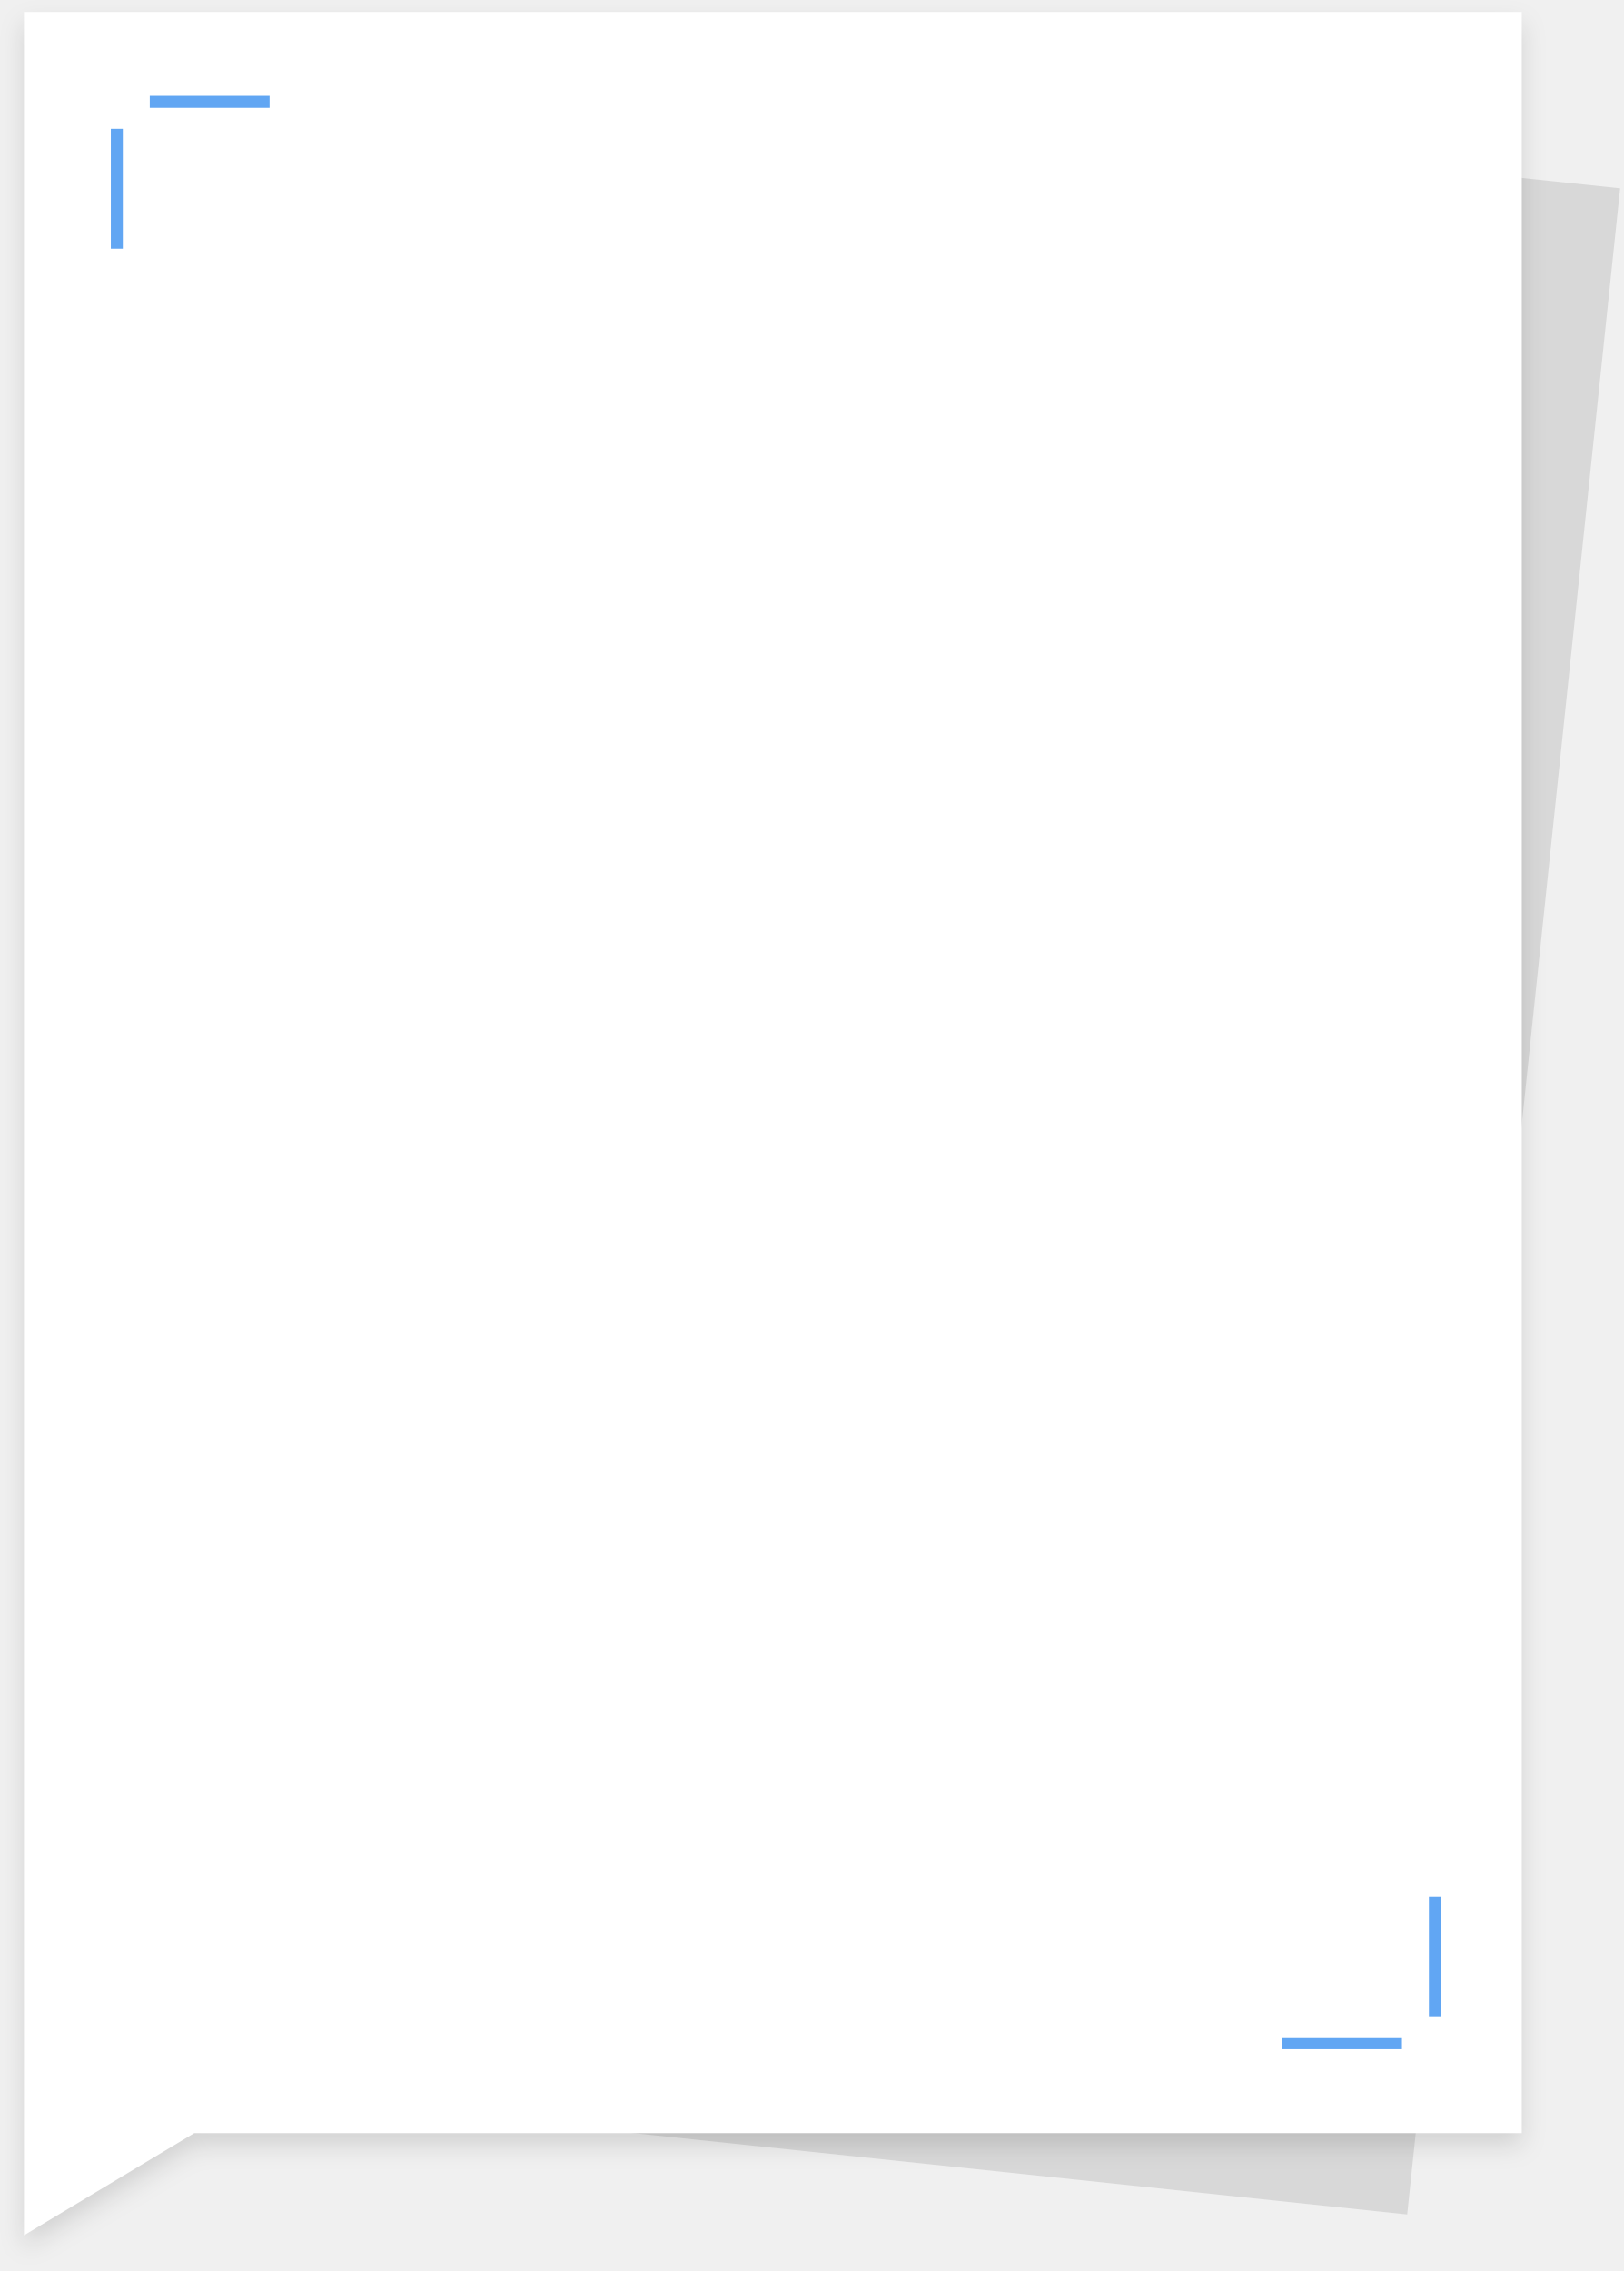
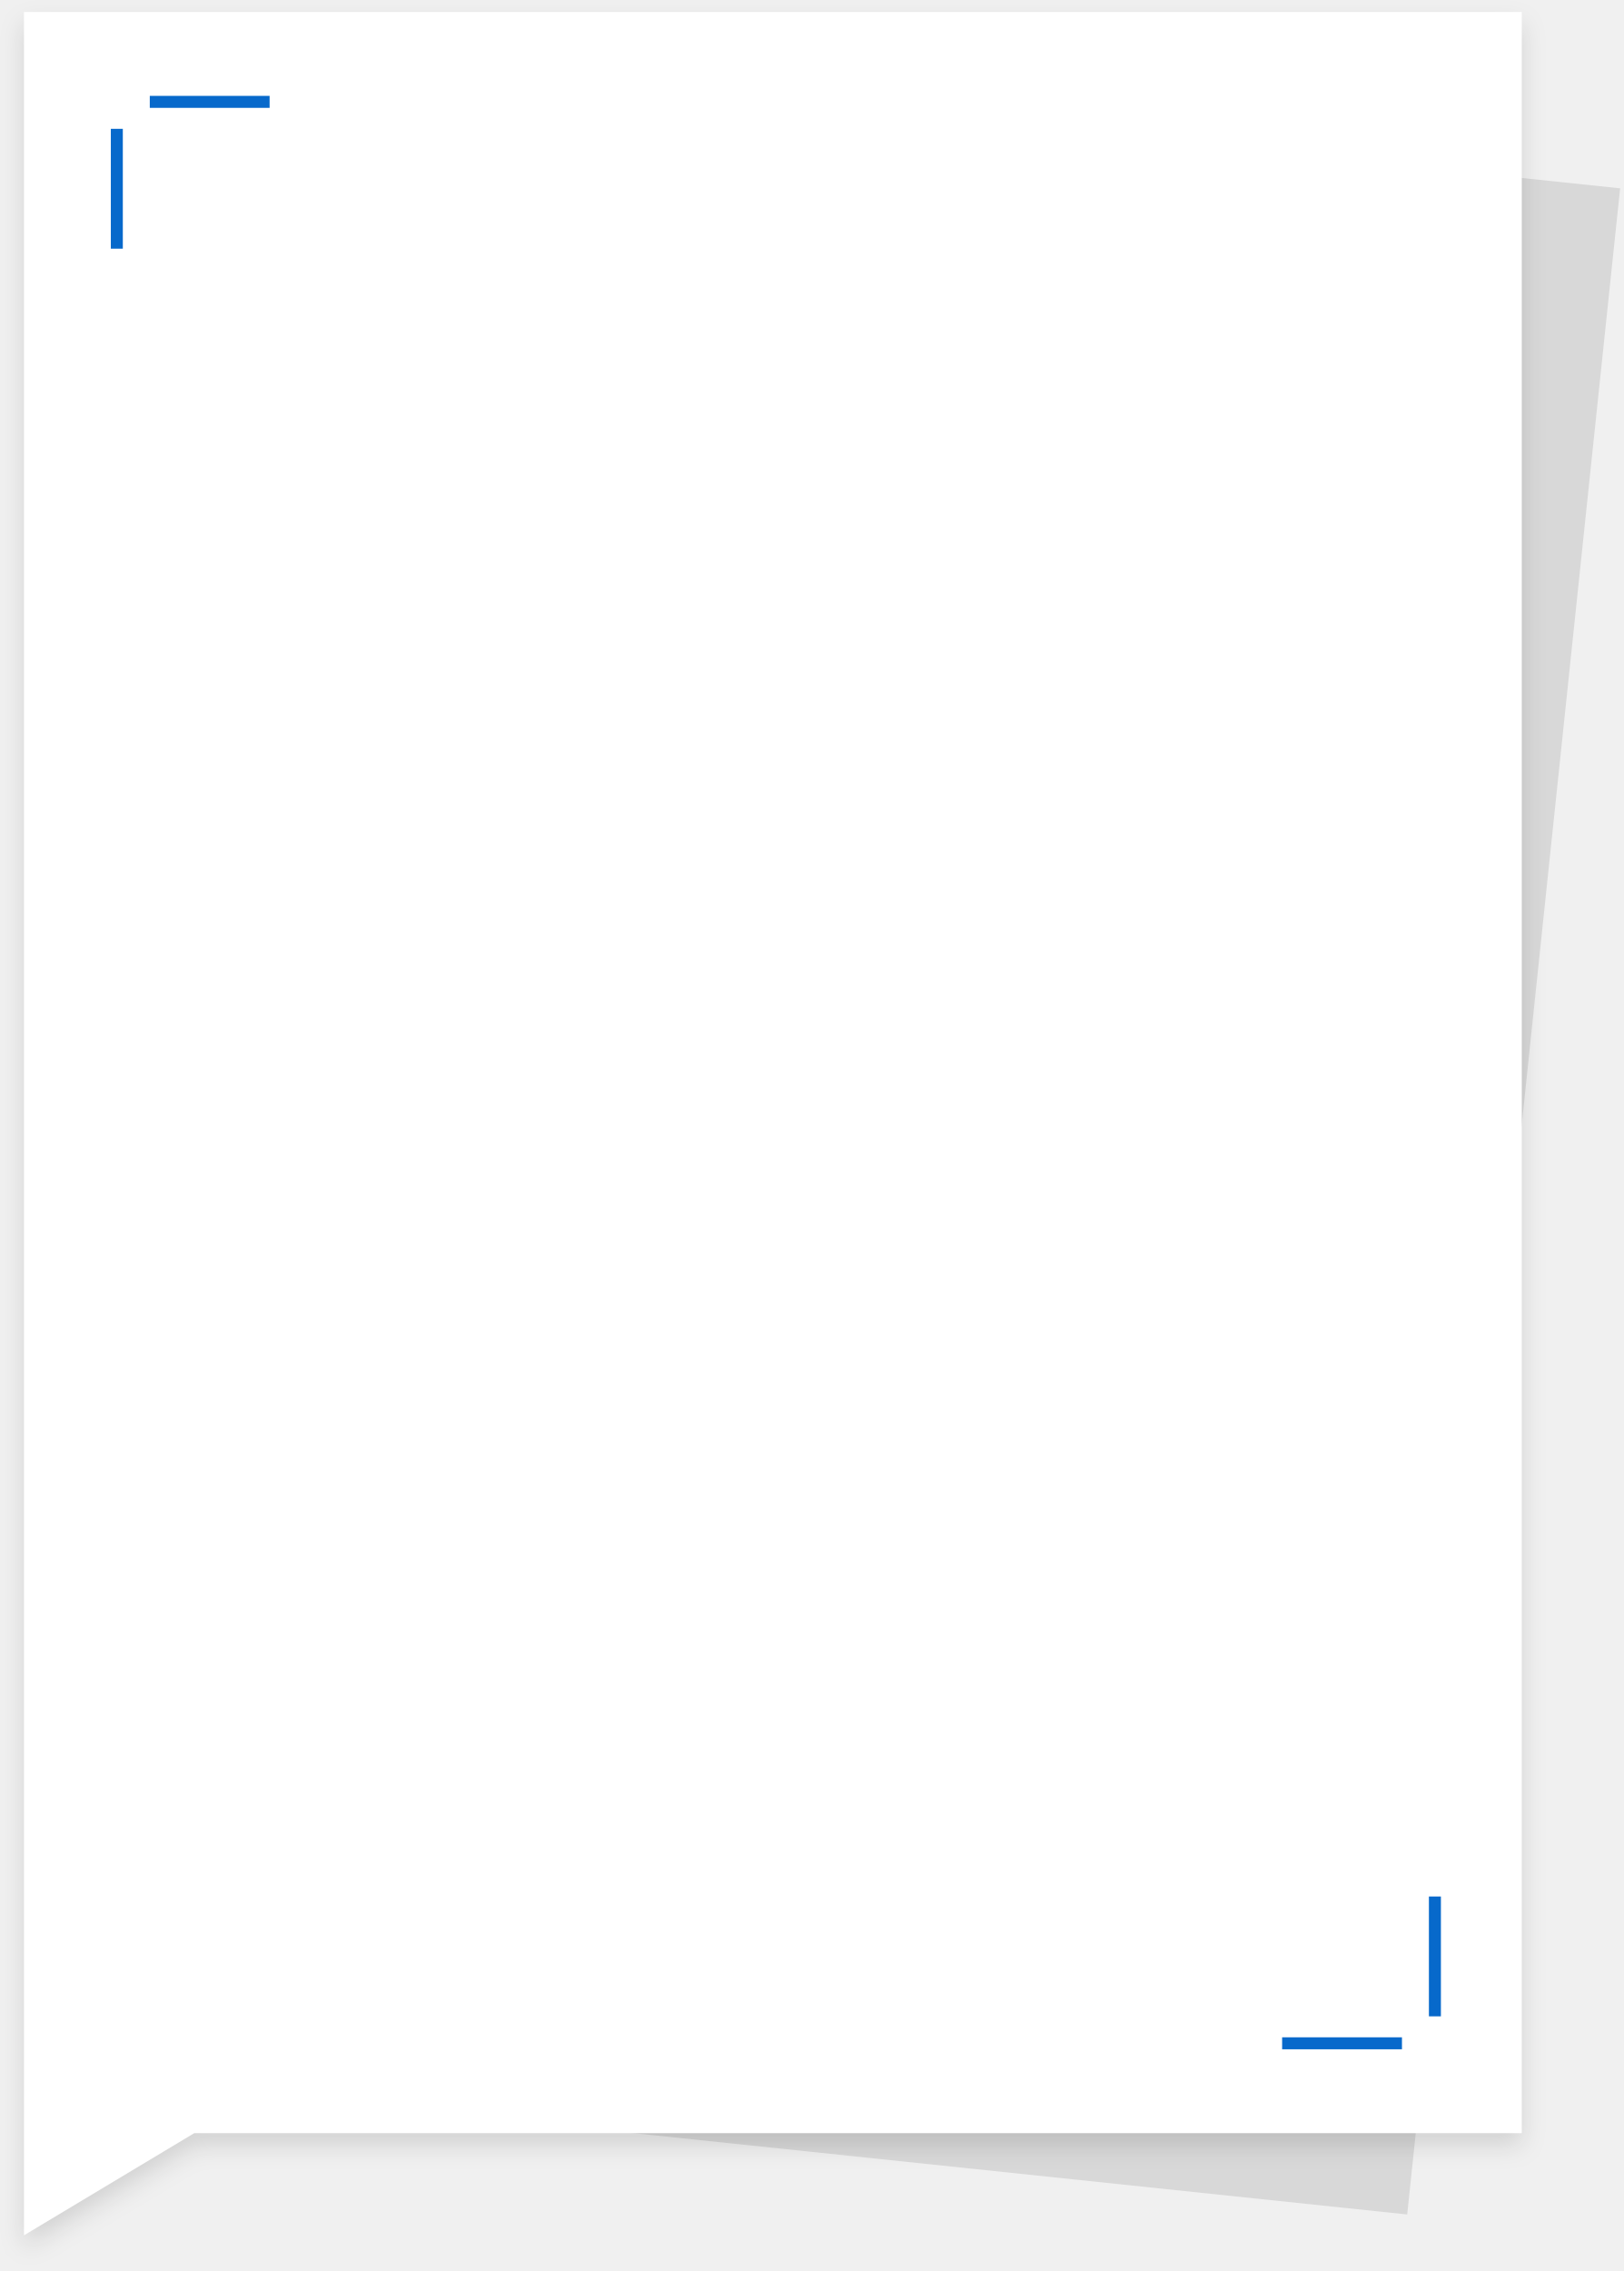
<svg xmlns="http://www.w3.org/2000/svg" xmlns:xlink="http://www.w3.org/1999/xlink" width="271px" height="379px" viewBox="0 0 271 379" version="1.1">
  <defs>
    <polygon id="path-1" points="0 0 250 0 250 354 28.418 354 0 371.043 0 354" />
    <filter x="-2.8%" y="-1.3%" width="105.6%" height="103.8%" filterUnits="objectBoundingBox" id="filter-2">
      <feOffset dx="0" dy="2" in="SourceAlpha" result="shadowOffsetOuter1" />
      <feGaussianBlur stdDeviation="2" in="shadowOffsetOuter1" result="shadowBlurOuter1" />
      <feColorMatrix values="0 0 0 0 0   0 0 0 0 0   0 0 0 0 0  0 0 0 0.125 0" type="matrix" in="shadowBlurOuter1" />
    </filter>
  </defs>
  <g id="Desktop-HD-Copy-13" stroke="none" stroke-width="1" fill="none" fill-rule="evenodd" transform="translate(-731, -8641)">
    <g id="Group-2-Copy-7" transform="translate(735, 8643)">
      <g id="Group-29">
        <g id="Group-57">
          <rect id="Rectangle-11-Copy" fill-opacity="0.1" fill="#000000" transform="translate(146.7083, 187.7829) rotate(6) translate(-146.7083, -187.7829) " x="44.208" y="17.783" width="205" height="340" />
          <g id="Rectangle-8">
            <use fill="black" fill-opacity="1" filter="url(#filter-2)" xlink:href="#path-1" />
            <use fill="#FFFFFF" fill-rule="evenodd" xlink:href="#path-1" />
          </g>
-           <path d="M21,14 L41,14 L41,16 L21,16 L21,14 Z M16.5,19.5 L16.5,39.5 L14.5,39.5 L14.5,19.5 L16.5,19.5 Z" id="Combined-Shape" fill="#61A6F3" />
-           <path d="M216.5,314.5 L236.5,314.5 L236.5,316.5 L216.5,316.5 L216.5,314.5 Z M212,320 L212,340 L210,340 L210,320 L212,320 Z" id="Combined-Shape" fill="#61A6F3" transform="translate(223.25, 327.25) scale(-1, -1) translate(-223.25, -327.25) " />
+           <path d="M21,14 L41,14 L41,16 L21,16 L21,14 Z M16.5,19.5 L16.5,39.5 L14.5,39.5 L14.5,19.5 L16.5,19.5 Z" id="Combined-Shape" fill="#0769CB" />
+           <path d="M216.5,314.5 L236.5,314.5 L236.5,316.5 L216.5,316.5 L216.5,314.5 Z M212,320 L212,340 L210,340 L210,320 L212,320 Z" id="Combined-Shape" fill="#0769CB" transform="translate(223.25, 327.25) scale(-1, -1) translate(-223.25, -327.25) " />
        </g>
      </g>
    </g>
  </g>
</svg>
